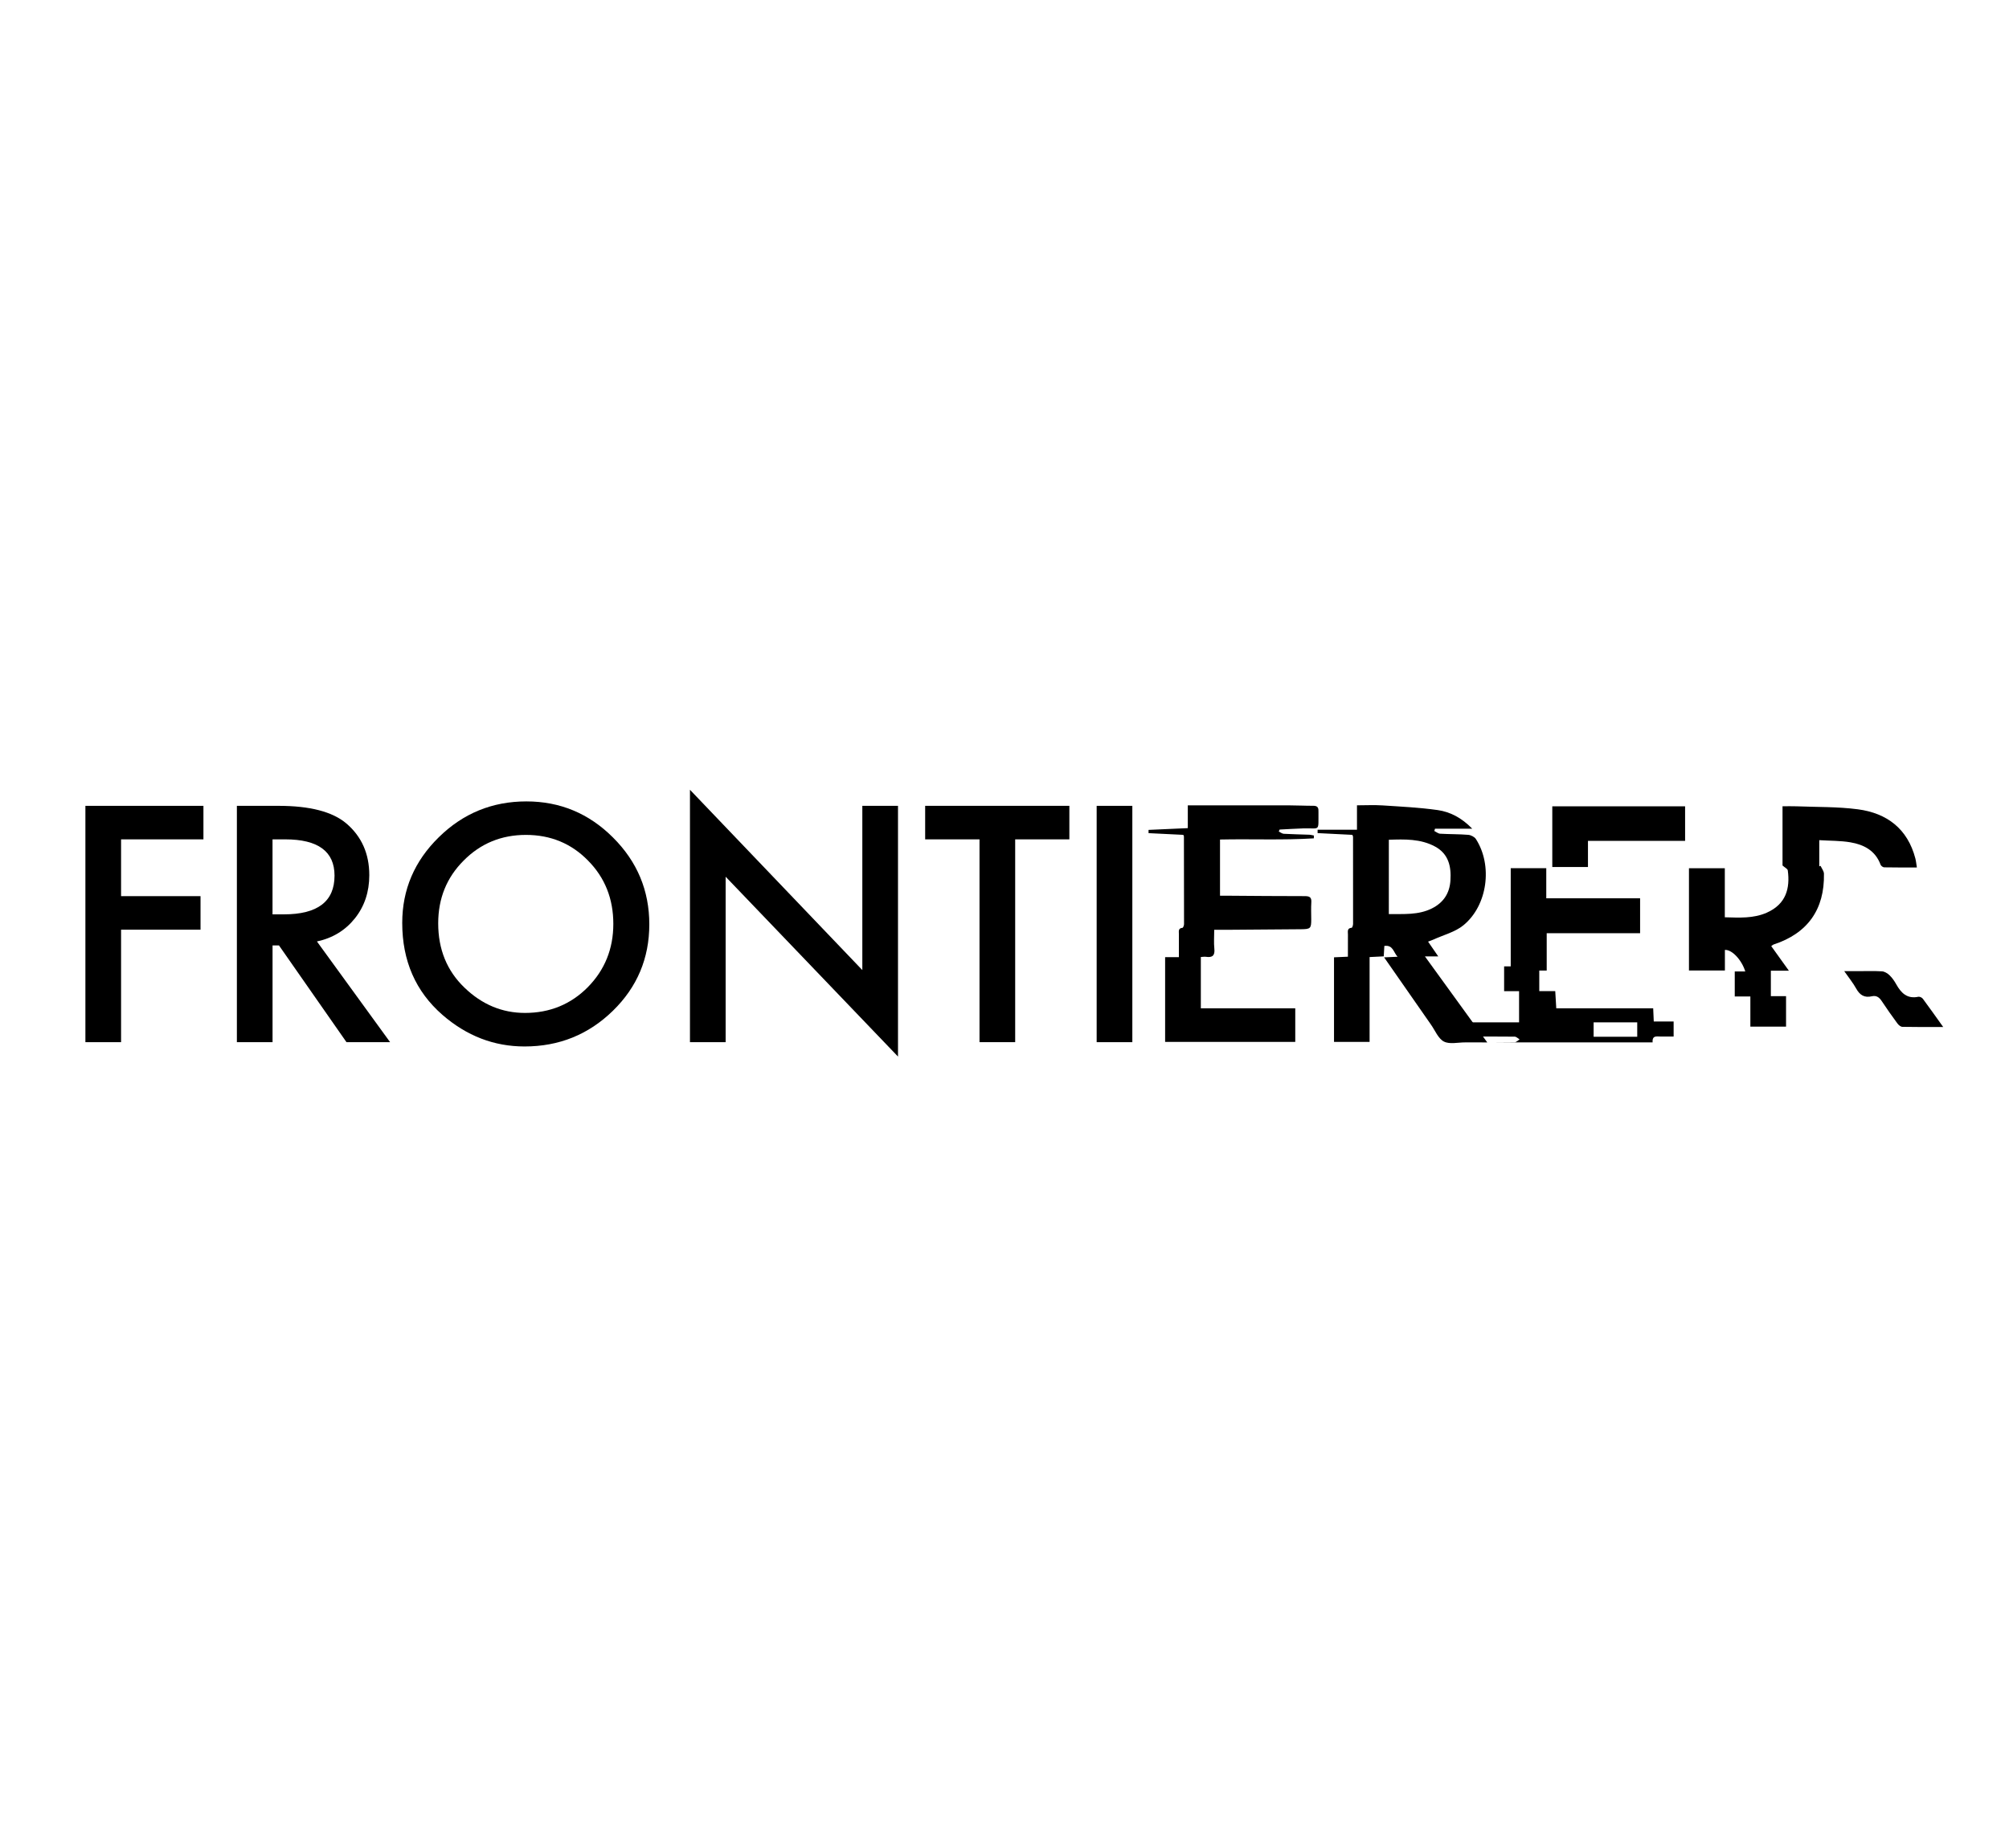
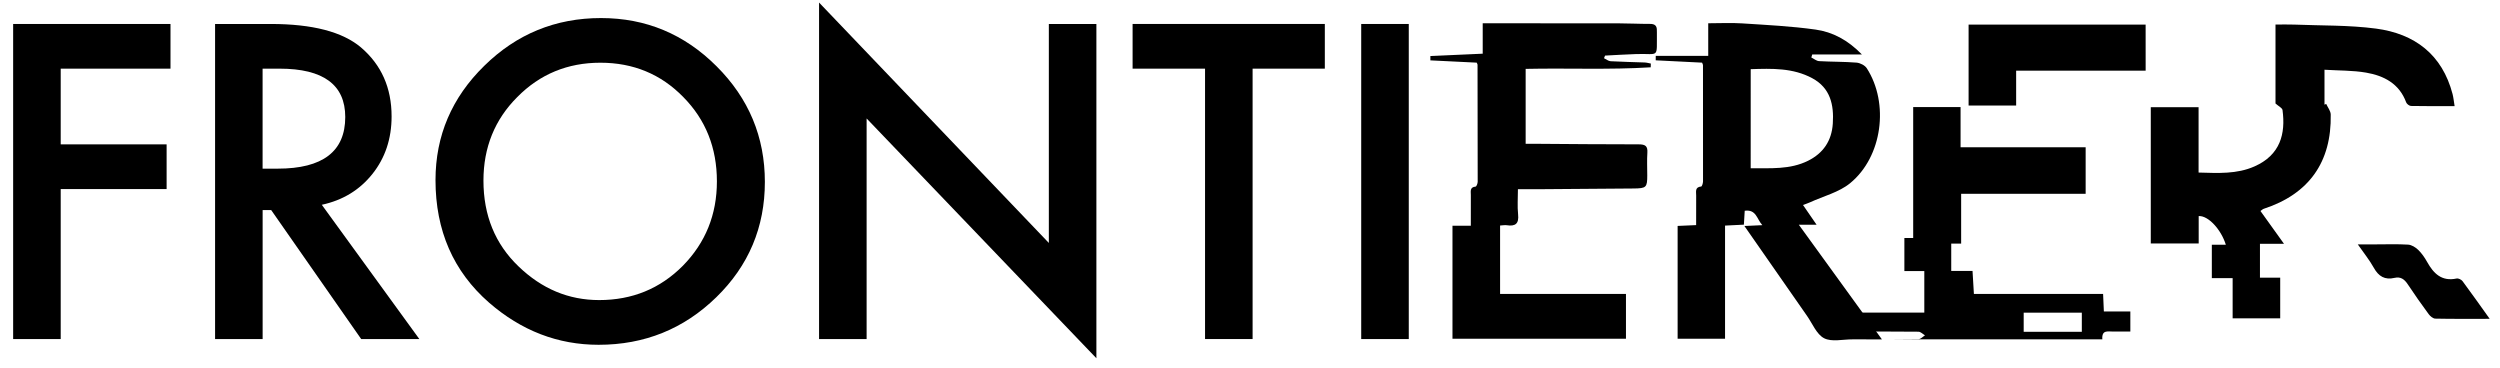
- <svg xmlns="http://www.w3.org/2000/svg" version="1.1" id="Layer_1" x="0px" y="0px" viewBox="6475 6540 1435 1320" style="enable-background:new 0 0 14400 14400;" xml:space="preserve">
-   <g>
+ <svg xmlns="http://www.w3.org/2000/svg" viewBox="6508.53 6548.043 1339.566 196.98" style="enable-background:new 0 0 14400 14400;">
+   <g transform="matrix(1, 0, 0, 1, -20.42486, -554.8003)">
    <g>
      <path d="M6620.31,7139.63h-58.83v40.57h56.75v23.95h-56.75v80.37H6536v-168.83h84.31V7139.63z" />
      <path d="M6701.38,7212.57l52.27,71.95h-31.16l-48.22-69.11h-4.59v69.11h-25.48v-168.83h29.85c22.31,0,38.42,4.19,48.33,12.57    c10.93,9.33,16.4,21.65,16.4,36.96c0,11.96-3.43,22.24-10.28,30.84C6721.64,7204.66,6712.6,7210.16,6701.38,7212.57z     M6669.67,7193.21h8.09c24.13,0,36.19-9.22,36.19-27.66c0-17.28-11.74-25.92-35.21-25.92h-9.08V7193.21z" />
      <path d="M6762.31,7199.34c0-23.76,8.71-44.18,26.13-61.23c17.35-17.06,38.2-25.59,62.55-25.59c24.06,0,44.68,8.6,61.89,25.81    c17.28,17.21,25.91,37.87,25.91,62c0,24.27-8.68,44.87-26.02,61.78c-17.42,16.99-38.45,25.48-63.09,25.48    c-21.8,0-41.37-7.54-58.72-22.63C6771.86,7248.25,6762.31,7226.38,6762.31,7199.34z M6788,7199.61c0,18.65,6.27,33.98,18.81,45.99    c12.47,12.02,26.86,18.03,43.19,18.03c17.71,0,32.66-6.12,44.83-18.36c12.17-12.38,18.26-27.46,18.26-45.23    c0-17.99-6.01-33.06-18.04-45.23c-11.96-12.24-26.75-18.36-44.39-18.36c-17.57,0-32.4,6.12-44.5,18.36    C6794.05,7166.91,6788,7181.84,6788,7199.61z" />
      <path d="M6967.83,7284.52v-180.31l123.12,128.81v-117.33h25.48v179.11l-123.12-128.48v118.2H6967.83z" />
      <path d="M7200.13,7139.63v144.88h-25.48v-144.88h-38.82v-23.95h103v23.95H7200.13z" />
      <path d="M7283.81,7115.69v168.83h-25.48v-168.83H7283.81z" />
    </g>
    <path d="M7844.2,7159.71c-8.09,0-15.72,0.07-23.35-0.09c-0.91-0.02-2.28-1.05-2.6-1.92c-3.7-10.06-11.93-14.31-21.52-15.95   c-7.15-1.22-14.54-1.06-22.25-1.54c0,6.76,0,12.74,0,18.71c0.3-0.13,0.61-0.26,0.91-0.39c0.85,1.89,2.39,3.76,2.43,5.67   c0.5,25.52-11.73,42.62-35.86,50.51c-0.56,0.18-1.02,0.66-1.79,1.19c4.13,5.76,8.15,11.37,12.6,17.57c-4.57,0-8.47,0-12.87,0   c0,6.18,0,11.98,0,18.16c3.36,0,6.94,0,10.85,0c0,7.43,0,14.49,0,21.79c-8.58,0-16.78,0-25.49,0c0-7.18,0-14.12,0-21.55   c-3.91,0-7.34,0-11.15,0c0-6.13,0-11.77,0-17.88c2.43,0,4.9,0,7.51,0c-2.52-8.18-9.45-15.7-14.55-15.37c0,2.44,0,4.93,0,7.42   c0,2.36,0,4.72,0,7.26c-8.75,0-17.09,0-25.67,0c0-24.45,0-48.49,0-73.02c8.39,0,16.74,0,25.61,0c0,11.47,0,23.03,0,35.02   c10.48,0.3,20.48,0.89,29.92-3.27c13.91-6.13,16.76-17.5,15.06-30.2c-0.16-1.18-2.18-2.1-3.76-3.53c0-13.56,0-27.72,0-42.3   c3.4,0,6.69-0.11,9.97,0.02c14.63,0.59,29.39,0.24,43.85,2.14c20.77,2.74,35.52,13.9,41.06,35.1   C7843.61,7155.22,7843.79,7157.25,7844.2,7159.71z" />
    <path d="M7554.09,7160.22c8.38,0,16.6,0,25.39,0c0,6.85,0,13.93,0,21.52c22.61,0,44.68,0,67.02,0c0,8.42,0,16.32,0,24.93   c-22.24,0-44.29,0-66.71,0c0,9.26,0,17.81,0,26.7c-8.72,0-17.05,0-25.7,0C7554.09,7208.9,7554.09,7184.76,7554.09,7160.22z" />
    <path d="M7670.45,7269.75c0,3.95,0,7.06,0,10.74c-3.21,0-6.2-0.04-9.19,0.01c-2.74,0.05-6.22-1.11-5.82,4.18   c-54.12,0-107.71,0-161.31,0c0,0,0-0.02-0.01-0.03c11.23,0,22.46,0,33.69,0c9.73,0,19.47,0.07,29.2-0.1   c1.14-0.02,2.27-1.32,3.4-2.03c-1.16-0.68-2.32-1.93-3.49-1.94c-12.91-0.14-25.82-0.09-39.12-0.09c0-3.35,0-6.44,0-10.13   c13.88,0,27.85,0,42.25,0c0-7.64,0-14.7,0-22.27c-3.46,0-6.9,0-10.68,0c0-6.13,0-11.77,0-17.72c8.27,0,16.48,0,25.11,0   c0,5.72,0,11.4,0,17.66c3.96,0,7.52,0,11.41,0c0.25,4.3,0.48,8.05,0.73,12.3c23,0,45.88,0,69.23,0c0.14,3.29,0.27,6.1,0.41,9.41   C7660.86,7269.75,7665.4,7269.75,7670.45,7269.75z M7644.45,7280.64c0-3.74,0-6.97,0-10.27c-10.56,0-20.79,0-31.15,0   c0,3.65,0,6.88,0,10.27C7623.71,7280.64,7633.84,7280.64,7644.45,7280.64z" />
    <path d="M7678.65,7140.71c-23.51,0-46.24,0-69.39,0c0,6.35,0,12.34,0,18.67c-8.6,0-16.8,0-25.48,0c0-14.33,0-28.71,0-43.36   c31.49,0,62.99,0,94.86,0C7678.65,7124.06,7678.65,7132.06,7678.65,7140.71z" />
    <path d="M7863,7273.68c-10.4,0-19.78,0.09-29.16-0.11c-1.22-0.03-2.73-1.3-3.54-2.41c-3.86-5.25-7.63-10.58-11.23-16.02   c-1.75-2.65-3.79-4.17-7.03-3.41c-5.22,1.23-8.58-0.79-11.15-5.43c-2.3-4.14-5.34-7.86-8.57-12.51c3.48,0,6.36,0,9.25,0   c5.9,0,11.82-0.22,17.7,0.13c1.87,0.11,3.98,1.42,5.39,2.78c1.92,1.85,3.51,4.15,4.81,6.49c3.48,6.25,7.83,10.58,15.8,8.89   c0.94-0.2,2.56,0.57,3.18,1.41C7853.18,7259.86,7857.75,7266.35,7863,7273.68z" />
    <path d="M7427.87,7284.34c0-20.15,0-40.06,0-60.44c3.16-0.14,6.19-0.27,9.92-0.44c0-5.33-0.03-10.58,0.02-15.83   c0.02-2.02-0.79-4.55,2.69-4.85c0.42-0.04,0.98-1.78,0.98-2.73c0.04-20.74,0.01-41.48-0.02-62.22c0-0.43-0.29-0.86-0.48-1.42   c-8.28-0.42-16.57-0.83-24.85-1.25c0.01-0.8,0.02-1.59,0.02-2.39c9.21,0,18.42,0,28.12,0c0-6.48,0-11.71,0-17.46   c6.39,0,12.29-0.32,18.15,0.06c13.16,0.86,26.38,1.49,39.42,3.33c9.07,1.28,17.24,5.58,24.76,13.32c-9.66,0-18.13,0-26.6,0   c-0.16,0.54-0.33,1.09-0.49,1.63c1.39,0.68,2.75,1.87,4.18,1.95c6.68,0.39,13.39,0.26,20.05,0.8c1.93,0.16,4.48,1.45,5.49,3.02   c12.08,18.81,8.37,47.43-8.93,61.58c-5.96,4.88-14.24,6.92-21.47,10.24c-1.05,0.48-2.17,0.84-3.78,1.45   c2.52,3.65,4.68,6.79,7.28,10.57c-3.15,0-5.69,0-9.52,0c15.07,20.8,29.47,40.67,44.52,61.43c-5.74,0-10.75,0.02-15.76-0.01   c-5.14-0.03-11.11,1.5-15.2-0.6c-4.04-2.08-6.24-7.81-9.17-11.99c-11.02-15.77-22-31.57-33.55-48.15c3.36-0.16,6.03-0.29,9.61-0.45   c-3-3.25-3.21-8.57-9.44-7.72c-0.14,2.41-0.28,4.71-0.44,7.45c-3.31,0.16-6.51,0.32-10.1,0.5c0,20.16,0,40.22,0,60.62   C7444.74,7284.34,7436.57,7284.34,7427.87,7284.34z M7467.02,7193.02c10.6-0.13,21.05,0.8,30.75-4.04   c8.14-4.07,12.63-10.64,13.25-19.88c0.67-10.12-1.31-19.08-10.96-24.32c-10.36-5.62-21.7-5.24-33.03-4.87   C7467.02,7157.76,7467.02,7175.17,7467.02,7193.02z" />
    <path d="M7413.45,7138.91c-22.17,1.39-44.41,0.35-67.01,0.84c0,13.28,0,26.42,0,40.14c1.64,0,3.31-0.01,4.97,0   c18.55,0.12,37.1,0.32,55.65,0.3c3.39,0,4.84,0.84,4.6,4.45c-0.27,4.04-0.06,8.11-0.06,12.16c0,6.45-0.49,6.97-7.25,7.04   c-16.52,0.15-33.05,0.26-49.57,0.38c-4.01,0.03-8.03,0-12.48,0c0,4.85-0.36,9.22,0.09,13.5c0.53,4.96-1.42,6.52-6.04,5.81   c-1.05-0.16-2.16,0.08-3.61,0.15c0,12.11,0,24.15,0,36.66c22.42,0,44.79,0,67.45,0c0,8.18,0,15.91,0,24c-30.95,0-61.85,0-92.96,0   c0-20.15,0-40.17,0-60.55c3.17,0,6.09,0,9.83,0c0-5.7-0.03-11.08,0.01-16.47c0.01-1.9-0.66-4.2,2.55-4.49   c0.47-0.04,1.12-1.71,1.12-2.62c0.02-20.9-0.03-41.79-0.08-62.69c0-0.28-0.22-0.56-0.45-1.11c-8.18-0.4-16.5-0.81-24.82-1.22   c0-0.77,0-1.55,0-2.32c9.18-0.41,18.36-0.82,28.04-1.26c0-5.21,0-10.45,0-16.29c2.16,0,3.82,0,5.48,0c22.3,0,44.6-0.02,66.91,0.02   c5.76,0.01,11.52,0.33,17.29,0.31c2.64-0.01,3.73,1.08,3.63,3.61c-0.01,0.31,0.02,0.62,0.02,0.94   c-0.13,14.36,1.49,11.19-11.06,11.61c-5.57,0.19-11.14,0.54-16.71,0.82c-0.19,0.47-0.38,0.93-0.57,1.4   c1.18,0.56,2.34,1.55,3.55,1.62c6.05,0.35,12.12,0.43,18.18,0.67c1.13,0.04,2.24,0.38,3.36,0.57   C7413.49,7137.55,7413.47,7138.23,7413.45,7138.91z" />
  </g>
</svg>
